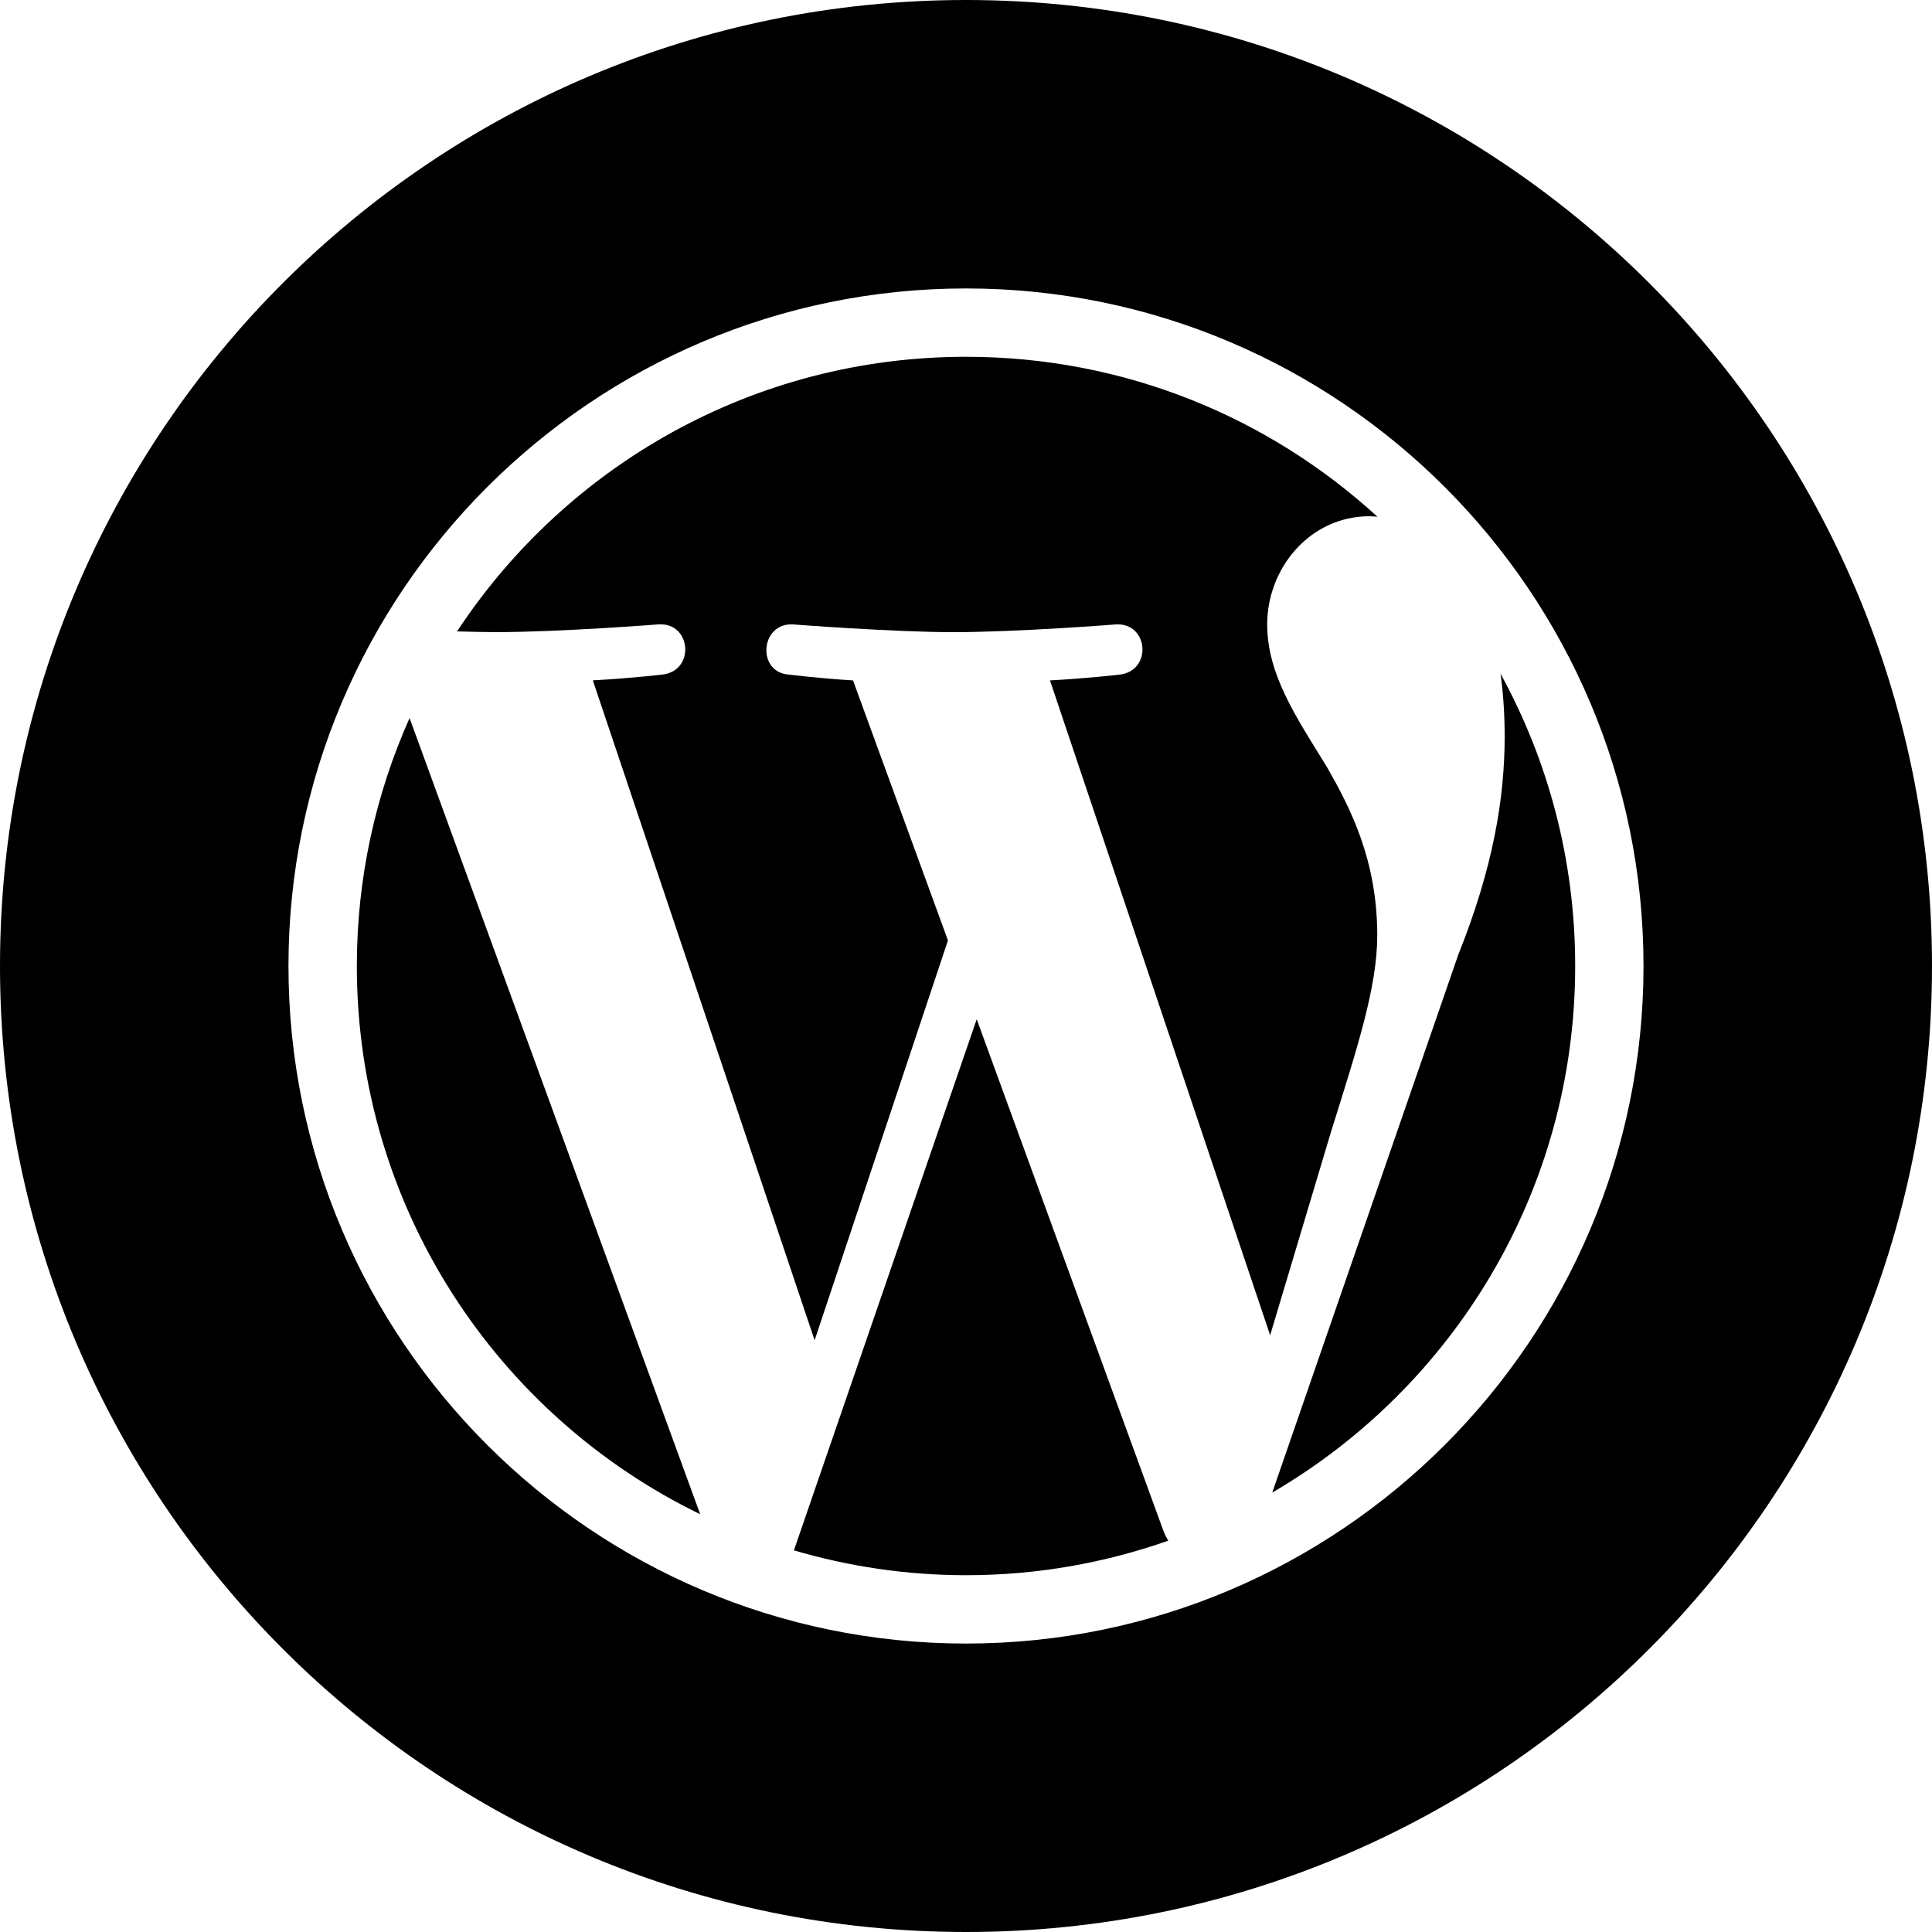
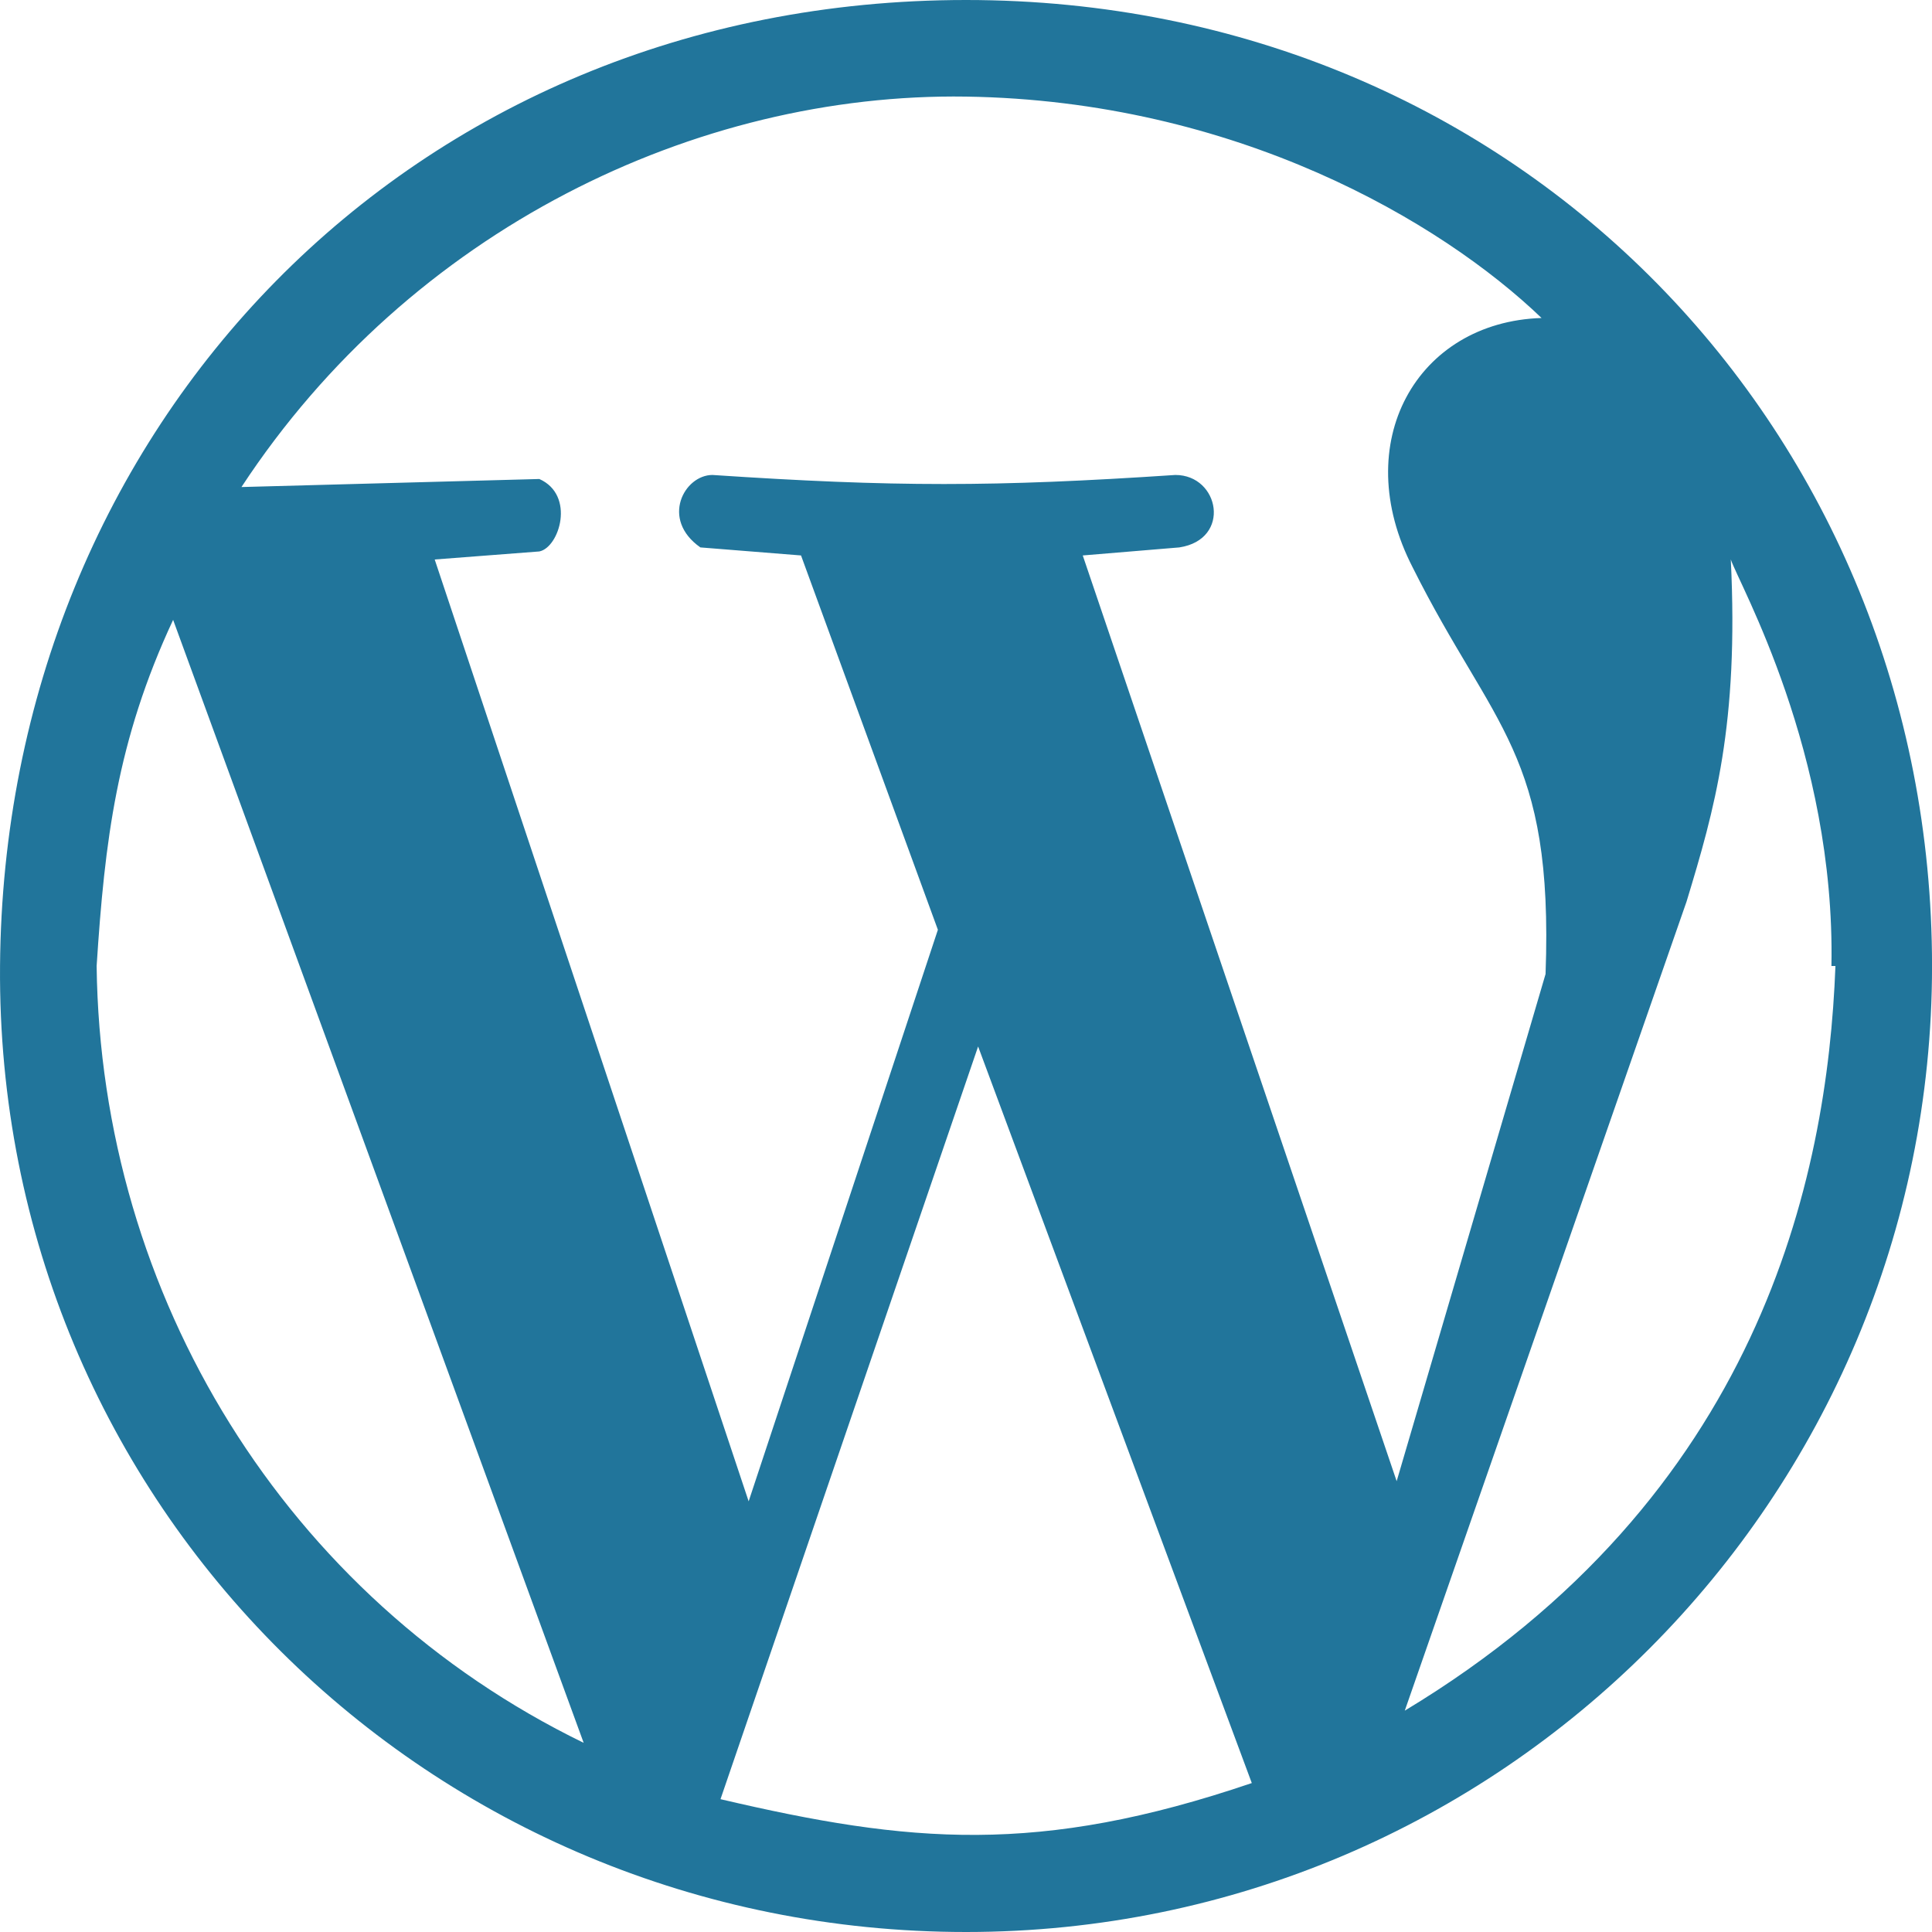
- <svg xmlns="http://www.w3.org/2000/svg" fill="#000000" version="1.1" id="Capa_1" width="800px" height="800px" viewBox="0 0 97.75 97.75" xml:space="preserve">
-   <g>
-     <g>
-       <path d="M69.682,47.319c0-3.81-1.367-6.447-2.539-8.501c-1.563-2.539-3.029-4.688-3.029-7.228c0-2.834,2.15-5.471,5.178-5.471    c0.136,0,0.268,0.017,0.398,0.024c-5.483-5.023-12.789-8.091-20.812-8.091c-10.769,0-20.241,5.524-25.753,13.893    c0.723,0.021,1.405,0.037,1.984,0.037c3.224,0,8.214-0.392,8.214-0.392c1.661-0.099,1.857,2.343,0.198,2.539    c0,0-1.67,0.196-3.527,0.293l11.222,33.389l6.746-20.229l-4.803-13.157c-1.659-0.097-3.232-0.293-3.232-0.293    c-1.66-0.098-1.466-2.637,0.195-2.539c0,0,5.09,0.391,8.117,0.391c3.224,0,8.216-0.391,8.216-0.391    c1.663-0.098,1.856,2.342,0.196,2.539c0,0-1.674,0.196-3.527,0.293l11.139,33.133l3.074-10.272    C68.669,53.02,69.682,49.957,69.682,47.319z" />
-       <path d="M18.054,48.874c0,12.2,7.091,22.743,17.372,27.739L20.722,36.331C19.012,40.163,18.054,44.406,18.054,48.874z" />
-       <path d="M49.417,51.57l-9.249,26.871c2.762,0.812,5.682,1.257,8.708,1.257c3.589,0,7.031-0.621,10.235-1.748    c-0.084-0.132-0.158-0.271-0.221-0.425L49.417,51.57z" />
-       <path d="M64.37,75.516c9.164-5.343,15.327-15.271,15.327-26.641c0.001-5.359-1.368-10.397-3.776-14.788    c0.134,0.981,0.208,2.036,0.208,3.169c0,3.128-0.583,6.644-2.344,11.04L64.37,75.516z" />
-       <path d="M48.875,0C21.882,0,0,21.882,0,48.875S21.882,97.75,48.875,97.75S97.75,75.868,97.75,48.875S75.868,0,48.875,0z     M48.876,83.156c-18.902,0-34.281-15.379-34.281-34.282c0-18.902,15.378-34.28,34.281-34.28c18.901,0,34.278,15.378,34.278,34.28    C83.154,67.777,67.777,83.156,48.876,83.156z" />
-     </g>
-   </g>
+ <svg xmlns="http://www.w3.org/2000/svg" width="2500" height="2500" viewBox="8.399 8.4 51.2 51.2">
+   <path fill="#21759B" d="M34 59.6C19.813 59.6 8.293 48.293 8.4 34 8.507 19.707 19.28 8.4 34 8.4c14.721 0 25.6 11.52 25.6 25.6S48.187 59.6 34 59.6zm7.573-3.947l-7.253-19.52-6.827 19.947c5.014 1.174 8.427 1.493 14.08-.427zm-17.706-1.066l-10.88-29.76c-1.494 3.2-1.813 5.867-2.027 9.173.107 8.746 5.013 16.746 12.907 20.587zM56.934 34c.106-5.653-2.453-10.133-2.667-10.773.214 4.374-.427 6.613-1.173 9.067l-7.467 21.44C55.014 48.08 56.826 39.653 57.04 34h-.106zm-23.68-.96l-3.627-9.92-2.667-.213c-1.066-.747-.427-1.92.32-1.92 4.8.32 7.466.32 12.267 0 1.174 0 1.493 1.707.106 1.92l-2.56.213 8.319 24.533 3.946-13.44c.214-5.866-1.387-6.506-3.52-10.773-1.707-3.307.107-6.507 3.414-6.613-2.668-2.56-8.107-5.76-15.254-5.867s-14.72 3.52-19.2 10.347l7.894-.213c.96.427.533 1.813 0 1.92l-2.773.213 8.32 24.96 5.015-15.147z" />
</svg>
